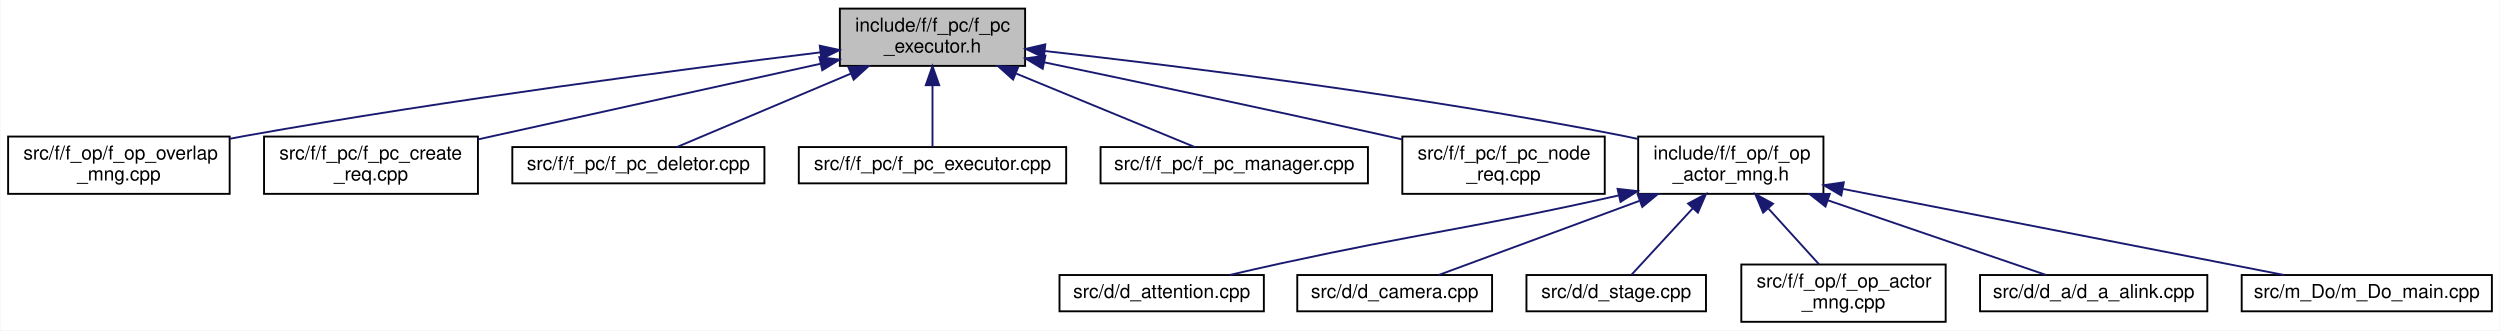
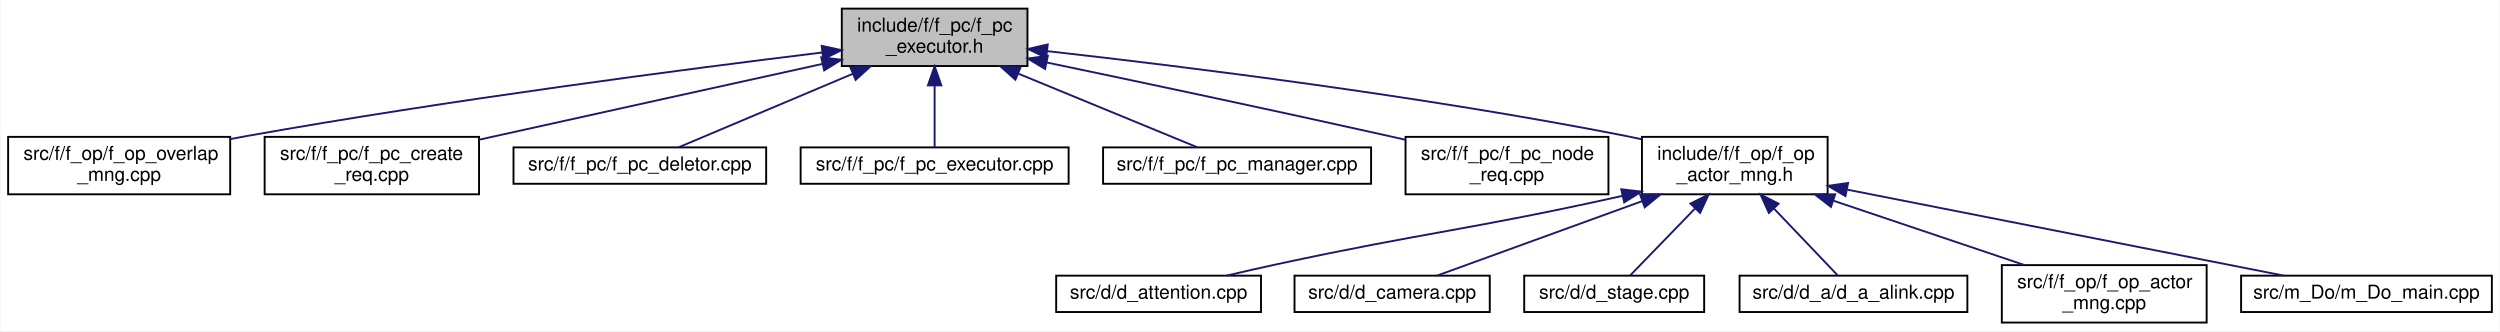
- <svg xmlns="http://www.w3.org/2000/svg" xmlns:xlink="http://www.w3.org/1999/xlink" width="1309pt" height="173pt" viewBox="0.00 0.00 1308.50 173.00">
+ <svg xmlns="http://www.w3.org/2000/svg" xmlns:xlink="http://www.w3.org/1999/xlink" width="1306pt" height="173pt" viewBox="0.00 0.00 1305.50 173.00">
  <g id="graph0" class="graph" transform="scale(1 1) rotate(0) translate(4 169)">
-     <polygon fill="white" stroke="transparent" points="-4,4 -4,-169 1304.5,-169 1304.5,4 -4,4" />
+     <polygon fill="white" stroke="transparent" points="-4,4 -4,-169 1301.5,-169 1301.5,4 -4,4" />
    <g id="node1" class="node">
      <g id="a_node1">
        <a xlink:title=" ">
          <polygon fill="#bfbfbf" stroke="black" points="435.5,-134.5 435.5,-164.5 532.5,-164.5 532.5,-134.5 435.5,-134.5" />
          <text text-anchor="start" x="443.5" y="-152.5" font-family="Helvetica,sans-Serif" font-size="10.00">include/f/f_pc/f_pc</text>
          <text text-anchor="middle" x="484" y="-141.5" font-family="Helvetica,sans-Serif" font-size="10.00">_executor.h</text>
        </a>
      </g>
    </g>
    <g id="node2" class="node">
      <g id="a_node2">
        <a xlink:href="f__op__overlap__mng_8cpp.html" target="_top" xlink:title=" ">
          <polygon fill="white" stroke="black" points="0,-67.5 0,-97.5 116,-97.5 116,-67.5 0,-67.5" />
          <text text-anchor="start" x="8" y="-85.5" font-family="Helvetica,sans-Serif" font-size="10.00">src/f/f_op/f_op_overlap</text>
          <text text-anchor="middle" x="58" y="-74.5" font-family="Helvetica,sans-Serif" font-size="10.00">_mng.cpp</text>
        </a>
      </g>
    </g>
    <g id="edge1" class="edge">
      <path fill="none" stroke="midnightblue" d="M425.21,-141.57C353.93,-132.87 230.27,-116.77 125,-98 122.07,-97.48 119.07,-96.92 116.05,-96.34" />
      <polygon fill="midnightblue" stroke="midnightblue" points="424.99,-145.07 435.33,-142.8 425.83,-138.12 424.99,-145.07" />
    </g>
    <g id="node3" class="node">
      <g id="a_node3">
        <a xlink:href="f__pc__create__req_8cpp.html" target="_top" xlink:title=" ">
          <polygon fill="white" stroke="black" points="134,-67.5 134,-97.5 246,-97.5 246,-67.5 134,-67.5" />
          <text text-anchor="start" x="142" y="-85.5" font-family="Helvetica,sans-Serif" font-size="10.00">src/f/f_pc/f_pc_create</text>
          <text text-anchor="middle" x="190" y="-74.5" font-family="Helvetica,sans-Serif" font-size="10.00">_req.cpp</text>
        </a>
      </g>
    </g>
    <g id="edge2" class="edge">
      <path fill="none" stroke="midnightblue" d="M425.45,-135.63C379.17,-125.45 312.95,-110.85 255,-98 252.07,-97.35 249.06,-96.68 246.02,-96.01" />
      <polygon fill="midnightblue" stroke="midnightblue" points="424.78,-139.07 435.3,-137.8 426.29,-132.23 424.78,-139.07" />
    </g>
    <g id="node4" class="node">
      <g id="a_node4">
        <a xlink:href="f__pc__deletor_8cpp.html" target="_top" xlink:title=" ">
          <polygon fill="white" stroke="black" points="264,-73 264,-92 396,-92 396,-73 264,-73" />
          <text text-anchor="middle" x="330" y="-80" font-family="Helvetica,sans-Serif" font-size="10.00">src/f/f_pc/f_pc_deletor.cpp</text>
        </a>
      </g>
    </g>
    <g id="edge3" class="edge">
      <path fill="none" stroke="midnightblue" d="M441.26,-130.46C411.5,-117.9 373.18,-101.72 350.16,-92.01" />
      <polygon fill="midnightblue" stroke="midnightblue" points="440.01,-133.73 450.58,-134.4 442.73,-127.28 440.01,-133.73" />
    </g>
    <g id="node5" class="node">
      <g id="a_node5">
        <a xlink:href="f__pc__executor_8cpp.html" target="_top" xlink:title=" ">
          <polygon fill="white" stroke="black" points="414,-73 414,-92 554,-92 554,-73 414,-73" />
          <text text-anchor="middle" x="484" y="-80" font-family="Helvetica,sans-Serif" font-size="10.00">src/f/f_pc/f_pc_executor.cpp</text>
        </a>
      </g>
    </g>
    <g id="edge4" class="edge">
      <path fill="none" stroke="midnightblue" d="M484,-124.25C484,-113.02 484,-100.38 484,-92.19" />
      <polygon fill="midnightblue" stroke="midnightblue" points="480.5,-124.4 484,-134.4 487.5,-124.4 480.5,-124.4" />
    </g>
    <g id="node6" class="node">
      <g id="a_node6">
        <a xlink:href="f__pc__manager_8cpp.html" target="_top" xlink:title=" ">
          <polygon fill="white" stroke="black" points="572,-73 572,-92 712,-92 712,-73 572,-73" />
          <text text-anchor="middle" x="642" y="-80" font-family="Helvetica,sans-Serif" font-size="10.00">src/f/f_pc/f_pc_manager.cpp</text>
        </a>
      </g>
    </g>
    <g id="edge5" class="edge">
      <path fill="none" stroke="midnightblue" d="M527.85,-130.46C558.38,-117.9 597.7,-101.72 621.32,-92.01" />
      <polygon fill="midnightblue" stroke="midnightblue" points="526.2,-127.35 518.28,-134.4 528.86,-133.83 526.2,-127.35" />
    </g>
    <g id="node7" class="node">
      <g id="a_node7">
        <a xlink:href="f__pc__node__req_8cpp.html" target="_top" xlink:title=" ">
          <polygon fill="white" stroke="black" points="730,-67.5 730,-97.5 836,-97.5 836,-67.5 730,-67.5" />
          <text text-anchor="start" x="738" y="-85.5" font-family="Helvetica,sans-Serif" font-size="10.00">src/f/f_pc/f_pc_node</text>
          <text text-anchor="middle" x="783" y="-74.5" font-family="Helvetica,sans-Serif" font-size="10.00">_req.cpp</text>
        </a>
      </g>
    </g>
    <g id="edge6" class="edge">
      <path fill="none" stroke="midnightblue" d="M542.53,-136.36C590.54,-126.33 660.25,-111.58 721,-98 723.91,-97.35 726.9,-96.67 729.92,-95.99" />
      <polygon fill="midnightblue" stroke="midnightblue" points="541.7,-132.96 532.63,-138.43 543.13,-139.81 541.7,-132.96" />
    </g>
    <g id="node8" class="node">
      <g id="a_node8">
        <a xlink:href="f__op__actor__mng_8h.html" target="_top" xlink:title=" ">
          <polygon fill="white" stroke="black" points="853.5,-67.5 853.5,-97.5 950.5,-97.5 950.5,-67.5 853.5,-67.5" />
          <text text-anchor="start" x="861.5" y="-85.5" font-family="Helvetica,sans-Serif" font-size="10.00">include/f/f_op/f_op</text>
          <text text-anchor="middle" x="902" y="-74.5" font-family="Helvetica,sans-Serif" font-size="10.00">_actor_mng.h</text>
        </a>
      </g>
    </g>
    <g id="edge7" class="edge">
      <path fill="none" stroke="midnightblue" d="M542.94,-142.27C614.69,-134.23 739.35,-118.76 845,-98 847.71,-97.47 850.47,-96.89 853.26,-96.27" />
      <polygon fill="midnightblue" stroke="midnightblue" points="542.3,-138.82 532.75,-143.41 543.07,-145.78 542.3,-138.82" />
    </g>
    <g id="node9" class="node">
      <g id="a_node9">
        <a xlink:href="d__attention_8cpp.html" target="_top" xlink:title=" ">
-           <polygon fill="white" stroke="black" points="550.5,-6 550.5,-25 657.5,-25 657.5,-6 550.5,-6" />
-           <text text-anchor="middle" x="604" y="-13" font-family="Helvetica,sans-Serif" font-size="10.00">src/d/d_attention.cpp</text>
+           <polygon fill="white" stroke="black" points="547.5,-6 547.5,-25 654.5,-25 654.5,-6 547.5,-6" />
+           <text text-anchor="middle" x="601" y="-13" font-family="Helvetica,sans-Serif" font-size="10.00">src/d/d_attention.cpp</text>
        </a>
      </g>
    </g>
    <g id="edge8" class="edge">
-       <path fill="none" stroke="midnightblue" d="M843.28,-66.67C764.18,-48.91 742.2,-47.57 666,-31 657.47,-29.14 648.3,-27.05 639.69,-25.05" />
-       <polygon fill="midnightblue" stroke="midnightblue" points="842.7,-70.12 853.22,-68.92 844.24,-63.3 842.7,-70.12" />
+       <path fill="none" stroke="midnightblue" d="M843.14,-66.64C762.84,-48.77 740.45,-47.71 663,-31 654.46,-29.16 645.29,-27.07 636.69,-25.07" />
+       <polygon fill="midnightblue" stroke="midnightblue" points="842.7,-70.13 853.22,-68.91 844.23,-63.3 842.7,-70.13" />
    </g>
    <g id="node10" class="node">
      <g id="a_node10">
        <a xlink:href="d__camera_8cpp.html" target="_top" xlink:title=" ">
-           <polygon fill="white" stroke="black" points="675,-6 675,-25 777,-25 777,-6 675,-6" />
-           <text text-anchor="middle" x="726" y="-13" font-family="Helvetica,sans-Serif" font-size="10.00">src/d/d_camera.cpp</text>
+           <polygon fill="white" stroke="black" points="672,-6 672,-25 774,-25 774,-6 672,-6" />
+           <text text-anchor="middle" x="723" y="-13" font-family="Helvetica,sans-Serif" font-size="10.00">src/d/d_camera.cpp</text>
        </a>
      </g>
    </g>
    <g id="edge9" class="edge">
-       <path fill="none" stroke="midnightblue" d="M854.03,-63.78C819.9,-51.18 775.57,-34.81 749.03,-25.01" />
-       <polygon fill="midnightblue" stroke="midnightblue" points="853.22,-67.21 863.81,-67.4 855.64,-60.65 853.22,-67.21" />
+       <path fill="none" stroke="midnightblue" d="M853.66,-63.95C818.89,-51.32 773.53,-34.85 746.43,-25.01" />
+       <polygon fill="midnightblue" stroke="midnightblue" points="852.57,-67.27 863.16,-67.4 854.95,-60.69 852.57,-67.27" />
    </g>
    <g id="node11" class="node">
      <g id="a_node11">
        <a xlink:href="d__stage_8cpp.html" target="_top" xlink:title=" ">
-           <polygon fill="white" stroke="black" points="795,-6 795,-25 889,-25 889,-6 795,-6" />
-           <text text-anchor="middle" x="842" y="-13" font-family="Helvetica,sans-Serif" font-size="10.00">src/d/d_stage.cpp</text>
+           <polygon fill="white" stroke="black" points="792,-6 792,-25 886,-25 886,-6 792,-6" />
+           <text text-anchor="middle" x="839" y="-13" font-family="Helvetica,sans-Serif" font-size="10.00">src/d/d_stage.cpp</text>
        </a>
      </g>
    </g>
    <g id="edge10" class="edge">
-       <path fill="none" stroke="midnightblue" d="M882.15,-60C871.2,-48.13 858.2,-34.05 850.03,-25.19" />
-       <polygon fill="midnightblue" stroke="midnightblue" points="879.63,-62.42 888.98,-67.4 884.77,-57.67 879.63,-62.42" />
+       <path fill="none" stroke="midnightblue" d="M881.16,-60C869.66,-48.13 856.01,-34.05 847.43,-25.19" />
+       <polygon fill="midnightblue" stroke="midnightblue" points="878.86,-62.65 888.33,-67.4 883.88,-57.78 878.86,-62.65" />
    </g>
    <g id="node12" class="node">
      <g id="a_node12">
-         <a xlink:href="f__op__actor__mng_8cpp.html" target="_top" xlink:title=" ">
-           <polygon fill="white" stroke="black" points="907.5,-0.5 907.5,-30.5 1014.5,-30.5 1014.5,-0.5 907.5,-0.5" />
-           <text text-anchor="start" x="915.5" y="-18.5" font-family="Helvetica,sans-Serif" font-size="10.00">src/f/f_op/f_op_actor</text>
-           <text text-anchor="middle" x="961" y="-7.5" font-family="Helvetica,sans-Serif" font-size="10.00">_mng.cpp</text>
+         <a xlink:href="d__a__alink_8cpp.html" target="_top" xlink:title=" ">
+           <polygon fill="white" stroke="black" points="904.5,-6 904.5,-25 1023.5,-25 1023.5,-6 904.5,-6" />
+           <text text-anchor="middle" x="964" y="-13" font-family="Helvetica,sans-Serif" font-size="10.00">src/d/d_a/d_a_alink.cpp</text>
        </a>
      </g>
    </g>
    <g id="edge11" class="edge">
-       <path fill="none" stroke="midnightblue" d="M921.75,-59.74C930.48,-50.12 940.5,-39.09 948.22,-30.58" />
-       <polygon fill="midnightblue" stroke="midnightblue" points="918.93,-57.64 914.8,-67.4 924.11,-62.34 918.93,-57.64" />
+       <path fill="none" stroke="midnightblue" d="M922.51,-60C933.83,-48.13 947.26,-34.05 955.71,-25.19" />
+       <polygon fill="midnightblue" stroke="midnightblue" points="919.82,-57.74 915.45,-67.4 924.89,-62.58 919.82,-57.74" />
    </g>
    <g id="node13" class="node">
      <g id="a_node13">
-         <a xlink:href="d__a__alink_8cpp.html" target="_top" xlink:title=" ">
-           <polygon fill="white" stroke="black" points="1032.5,-6 1032.5,-25 1151.5,-25 1151.5,-6 1032.5,-6" />
-           <text text-anchor="middle" x="1092" y="-13" font-family="Helvetica,sans-Serif" font-size="10.00">src/d/d_a/d_a_alink.cpp</text>
+         <a xlink:href="f__op__actor__mng_8cpp.html" target="_top" xlink:title=" ">
+           <polygon fill="white" stroke="black" points="1041.5,-0.5 1041.5,-30.5 1148.5,-30.5 1148.5,-0.5 1041.5,-0.5" />
+           <text text-anchor="start" x="1049.5" y="-18.5" font-family="Helvetica,sans-Serif" font-size="10.00">src/f/f_op/f_op_actor</text>
+           <text text-anchor="middle" x="1095" y="-7.5" font-family="Helvetica,sans-Serif" font-size="10.00">_mng.cpp</text>
        </a>
      </g>
    </g>
    <g id="edge12" class="edge">
-       <path fill="none" stroke="midnightblue" d="M952.84,-64.11C989.8,-51.46 1038.24,-34.89 1067.13,-25.01" />
-       <polygon fill="midnightblue" stroke="midnightblue" points="951.56,-60.85 943.23,-67.4 953.82,-67.47 951.56,-60.85" />
+       <path fill="none" stroke="midnightblue" d="M953.69,-64.09C984.84,-53.6 1024.01,-40.41 1053.2,-30.58" />
+       <polygon fill="midnightblue" stroke="midnightblue" points="952.24,-60.89 943.88,-67.4 954.47,-67.52 952.24,-60.89" />
    </g>
    <g id="node14" class="node">
      <g id="a_node14">
        <a xlink:href="m__Do__main_8cpp.html" target="_top" xlink:title=" ">
-           <polygon fill="white" stroke="black" points="1169.5,-6 1169.5,-25 1300.5,-25 1300.5,-6 1169.5,-6" />
-           <text text-anchor="middle" x="1235" y="-13" font-family="Helvetica,sans-Serif" font-size="10.00">src/m_Do/m_Do_main.cpp</text>
+           <polygon fill="white" stroke="black" points="1166.5,-6 1166.5,-25 1297.5,-25 1297.5,-6 1166.5,-6" />
+           <text text-anchor="middle" x="1232" y="-13" font-family="Helvetica,sans-Serif" font-size="10.00">src/m_Do/m_Do_main.cpp</text>
        </a>
      </g>
    </g>
    <g id="edge13" class="edge">
-       <path fill="none" stroke="midnightblue" d="M960.83,-70.05C1013.33,-59.82 1092.29,-44.43 1161,-31 1170.89,-29.07 1181.53,-26.98 1191.57,-25.02" />
-       <polygon fill="midnightblue" stroke="midnightblue" points="959.84,-66.67 950.69,-72.02 961.18,-73.54 959.84,-66.67" />
+       <path fill="none" stroke="midnightblue" d="M960.84,-69.91C1026.23,-57.03 1130.27,-36.54 1188.64,-25.04" />
+       <polygon fill="midnightblue" stroke="midnightblue" points="959.83,-66.54 950.69,-71.91 961.18,-73.41 959.83,-66.54" />
    </g>
  </g>
</svg>
